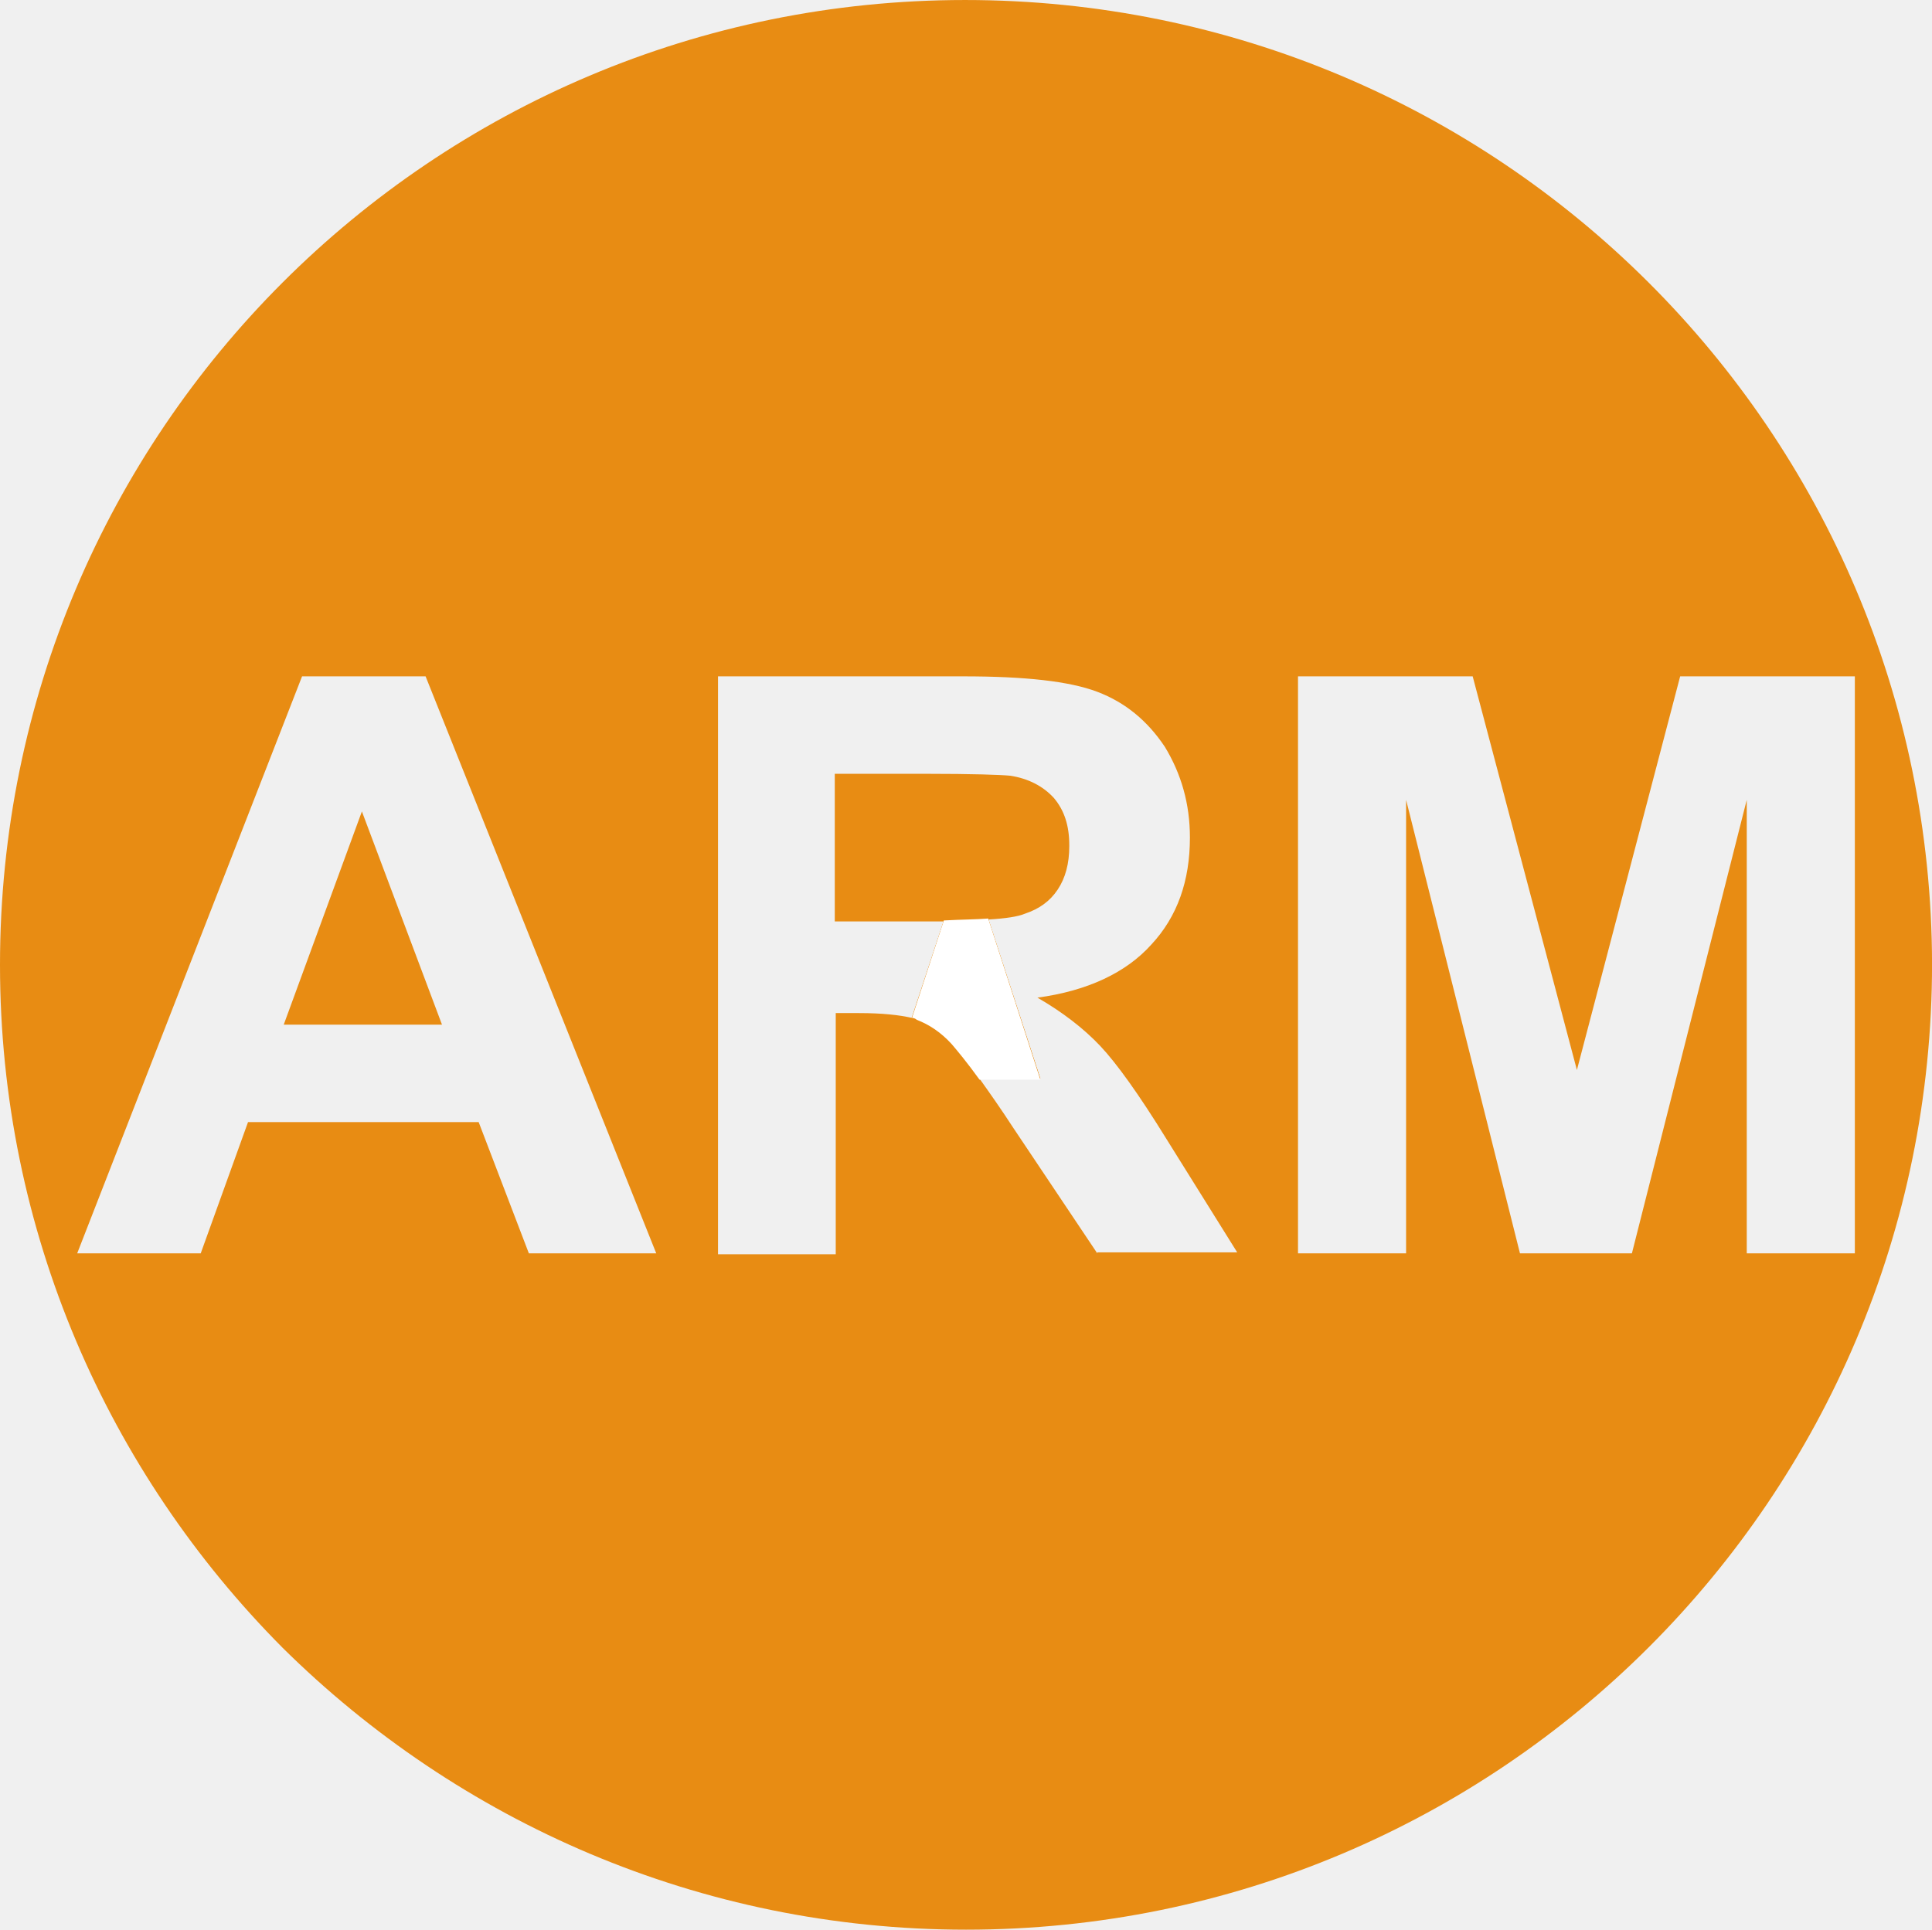
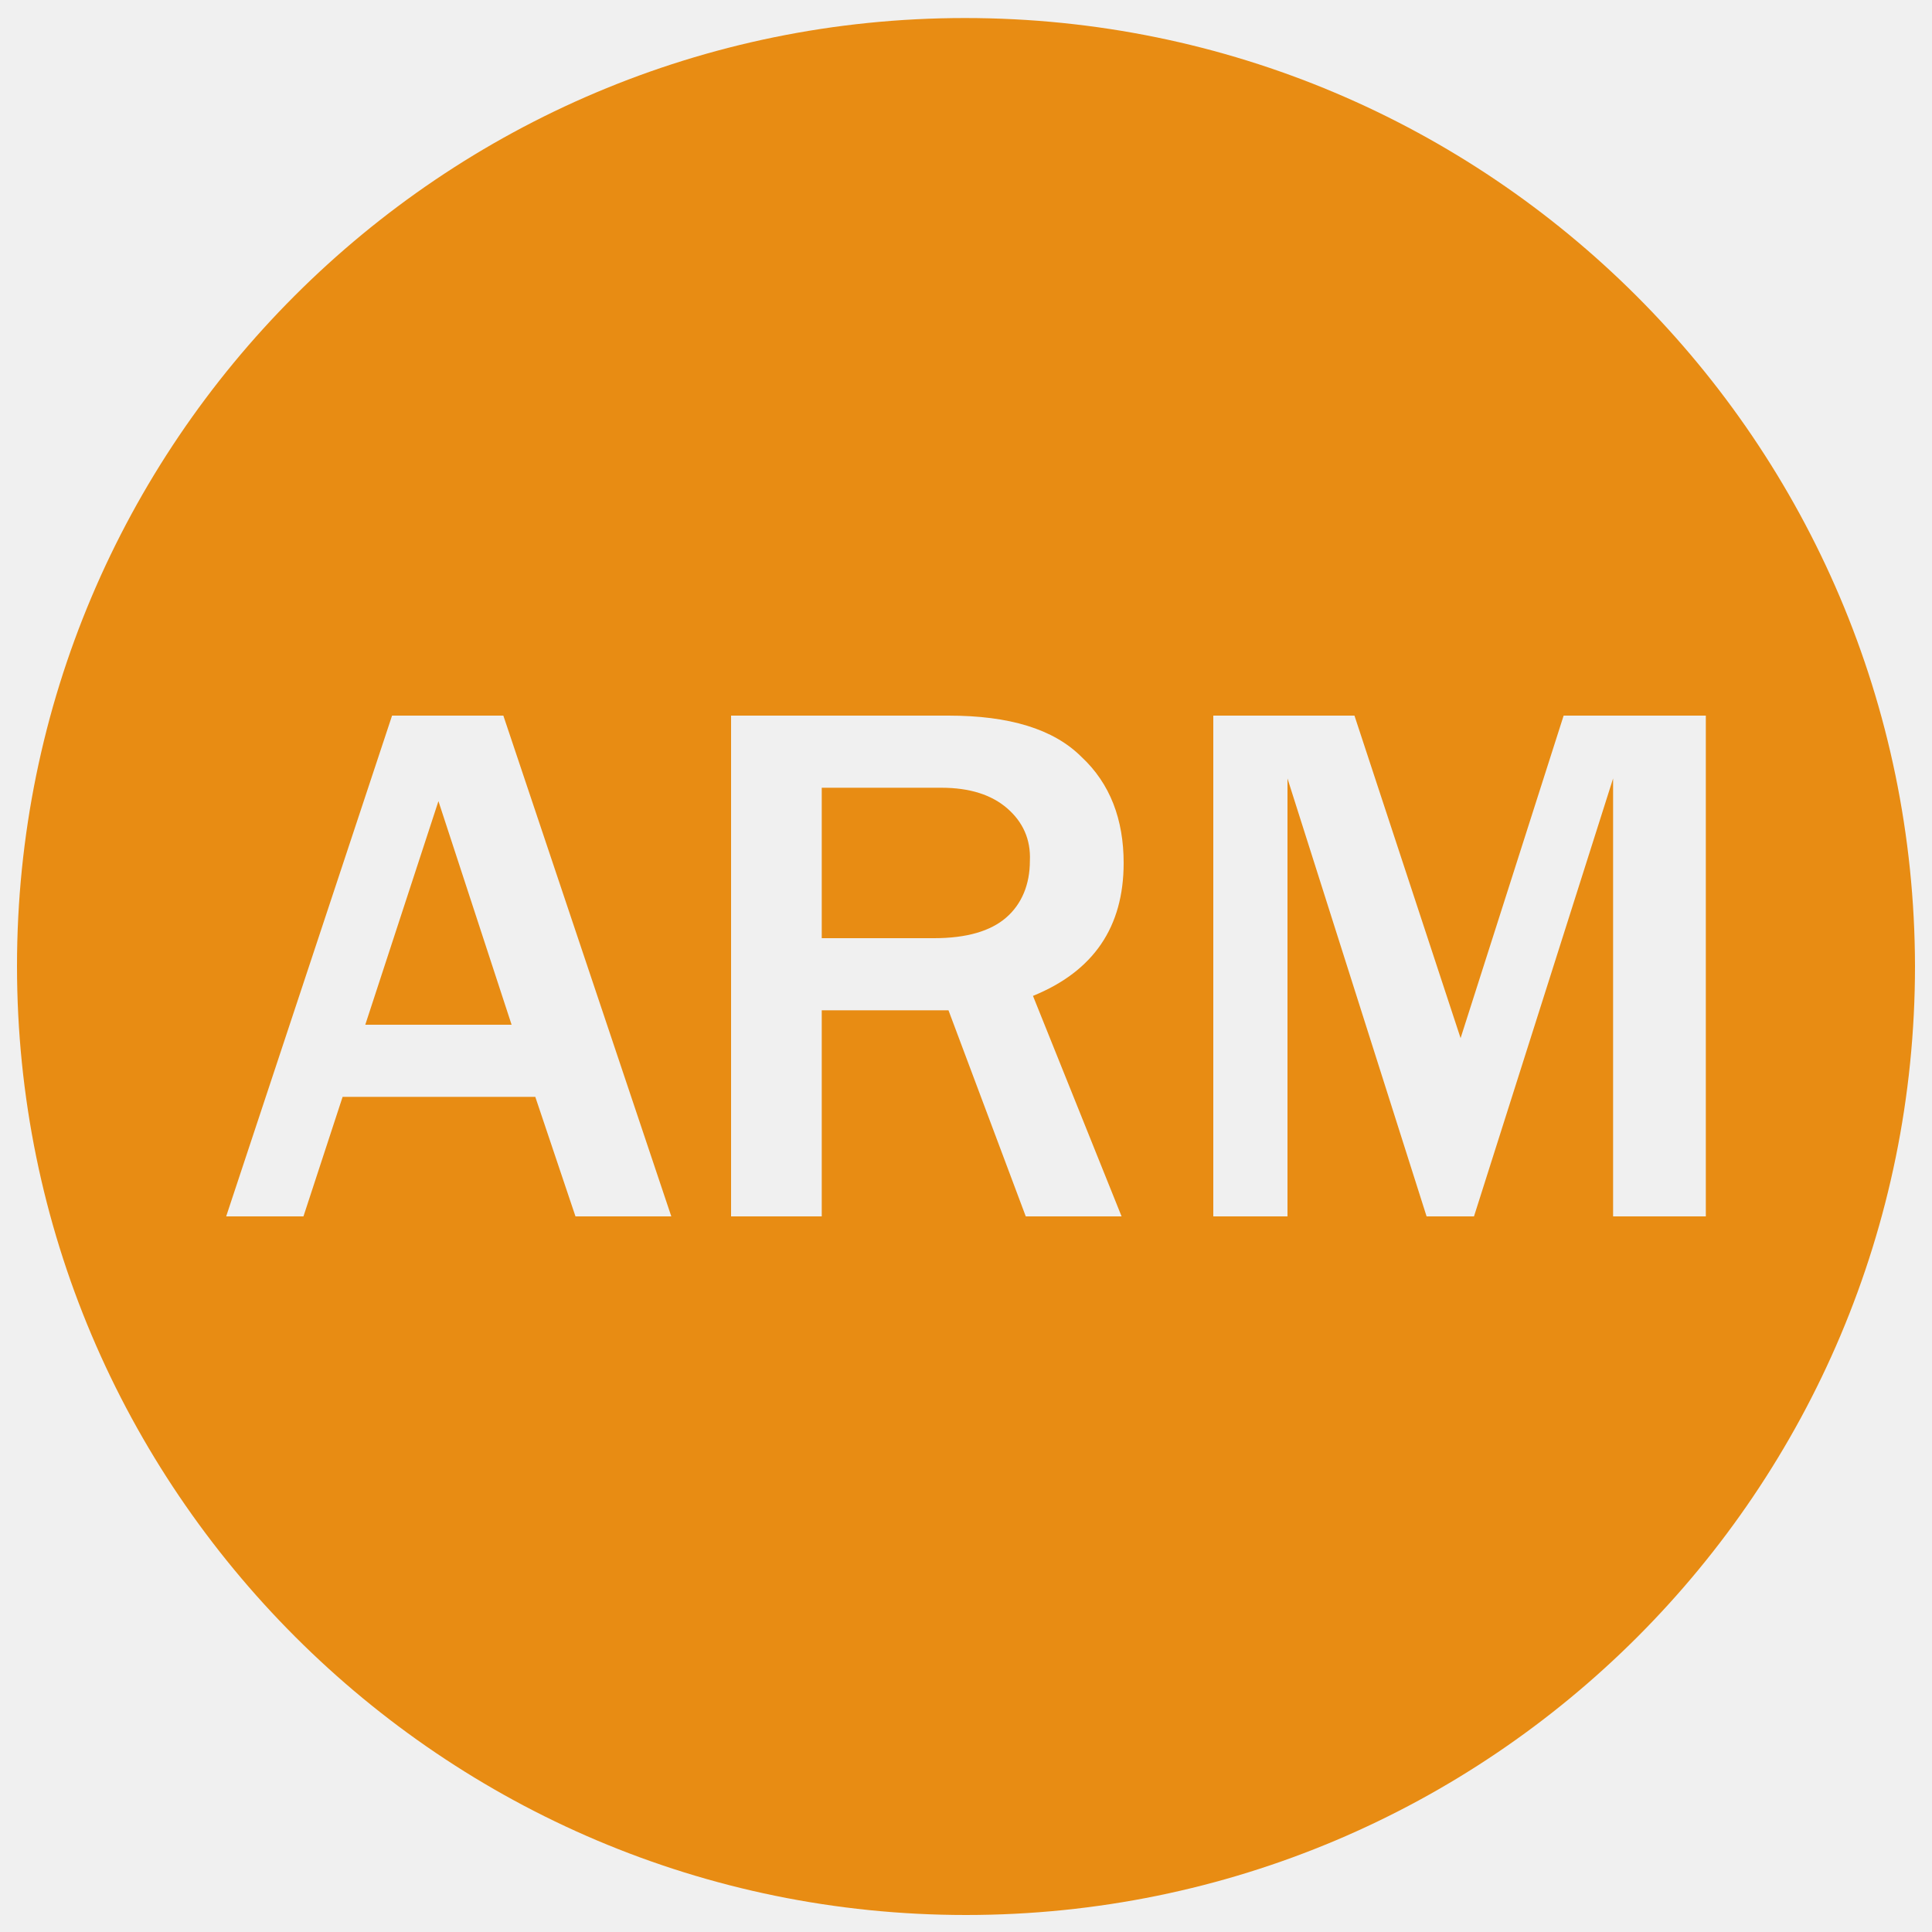
- <svg xmlns="http://www.w3.org/2000/svg" t="1732007637679" class="icon" viewBox="0 0 1025 1024" version="1.1" p-id="17098" width="64.062" height="64">
-   <path d="M192 430.592l42.496 113.152H150.528z" fill="#E88C13" p-id="17099" />
-   <path d="M559.104 423.936c-5.632-6.144-13.312-10.24-23.04-11.776-5.12-0.512-19.968-1.024-45.056-1.024h-48.128v77.824h57.856c9.216 0 17.408-0.512 23.552-1.024 9.216-0.512 15.872-1.536 19.456-3.072 7.68-2.56 13.312-6.656 17.408-12.8 4.096-6.144 6.144-13.824 6.144-23.04 0-10.752-2.56-18.944-8.192-25.088zM512 0C229.376 0 0 228.864 0 512c0 141.312 57.344 269.312 150.016 362.496 93.184 92.16 221.184 149.504 362.496 149.504 283.136 0 512.512-229.376 512.512-512.512C1024.512 228.864 795.136 0 512 0zM280.576 665.088l-26.624-69.632H131.584l-25.088 69.632H40.96l119.296-306.176H225.792l122.368 306.176H280.576z m301.568 0l-44.544-66.56c-6.656-10.24-12.8-18.944-17.92-26.112h32.256l-27.648-84.992c9.216-0.512 15.872-1.536 19.456-3.072 7.68-2.56 13.312-6.656 17.408-12.8 4.096-6.144 6.144-13.824 6.144-23.04 0-10.24-2.56-18.432-8.192-25.088-5.632-6.144-13.312-10.24-23.04-11.776-5.12-0.512-19.968-1.024-45.056-1.024h-48.128v77.824h57.856l-16.896 51.712c-6.656-1.536-15.872-2.56-28.16-2.56h-12.288v128H380.928V358.912h130.048c32.768 0 56.32 2.56 71.168 8.192 14.848 5.632 26.624 15.36 35.84 29.184 8.704 14.336 13.312 30.208 13.312 48.128 0 23.04-6.656 41.984-20.48 56.832-13.312 14.848-33.792 24.576-60.416 28.16 13.312 7.68 24.576 16.384 33.28 25.6s20.48 25.6 35.328 49.664l37.376 59.904h-74.24z m344.576 0v-240.64l-60.928 240.64h-59.392l-60.416-240.64v240.64h-57.344V358.912h92.672l55.296 208.896L891.392 358.912h92.672v306.176h-57.344z" fill="#E88C13" p-id="17100" />
-   <path d="M551.936 572.416H473.088l10.752-32.768 16.896-51.2 11.776-36.864 11.776 35.84z" fill="#E88C13" p-id="17101" />
-   <path d="M524.288 487.424c-6.656 0.512-14.336 0.512-23.552 1.024l-16.896 51.712c1.024 0 2.048 0.512 2.56 1.024 6.656 2.56 12.8 6.656 18.432 12.8 3.072 3.584 8.192 9.728 14.848 18.944h32.256l-27.648-85.504z" fill="#FFFFFF" p-id="17102" />
+ <svg xmlns="http://www.w3.org/2000/svg" t="1732064531202" class="icon" viewBox="0 0 1024 1024" version="1.1" p-id="17253" width="64" height="64">
+   <path d="M232.38 424.619l38.775 118.511H193.604z" fill="#E88C13" p-id="17254" />
+   <path d="M533.845 428.442c-8.192-7.1-19.661-10.923-34.953-10.923H435.541v79.735h59.529c17.476 0 30.037-3.823 38.229-10.923s12.561-17.476 12.561-30.037c0.546-11.469-3.823-20.753-12.015-27.853z m0 0c-8.192-7.1-19.661-10.923-34.953-10.923H435.541v79.735h59.529c17.476 0 30.037-3.823 38.229-10.923s12.561-17.476 12.561-30.037c0.546-11.469-3.823-20.753-12.015-27.853zM511.454 9.557c-277.436 0-502.443 225.007-502.443 502.443 0 138.718 56.252 264.329 147.456 355.533 91.204 91.204 216.815 147.456 355.533 147.456 277.982 0 502.989-225.007 502.989-502.989-0.546-277.436-225.553-502.443-503.535-502.443zM305.015 644.71l-21.299-63.351H181.589l-20.753 63.351h-40.96l87.927-265.421h58.982l89.02 265.421h-50.79z m289.451 0h-50.79l-40.96-109.227H435.541v109.227h-48.06V379.29h115.234c32.222 0 55.706 7.1 70.451 21.845 15.292 14.199 22.391 33.314 22.391 56.252 0 33.86-15.838 57.344-48.06 70.451l46.967 116.873z m260.506 0V412.604l-73.728 232.107h-25.122l-73.728-232.107v232.107H643.072V379.29h74.82L774.144 550.229l54.613-170.94h75.366v265.421h-49.152zM533.845 428.442c-8.192-7.1-19.661-10.923-34.953-10.923H435.541v79.735h59.529c17.476 0 30.037-3.823 38.229-10.923s12.561-17.476 12.561-30.037c0.546-11.469-3.823-20.753-12.015-27.853z" fill="#E88C13" p-id="17255" />
</svg>
